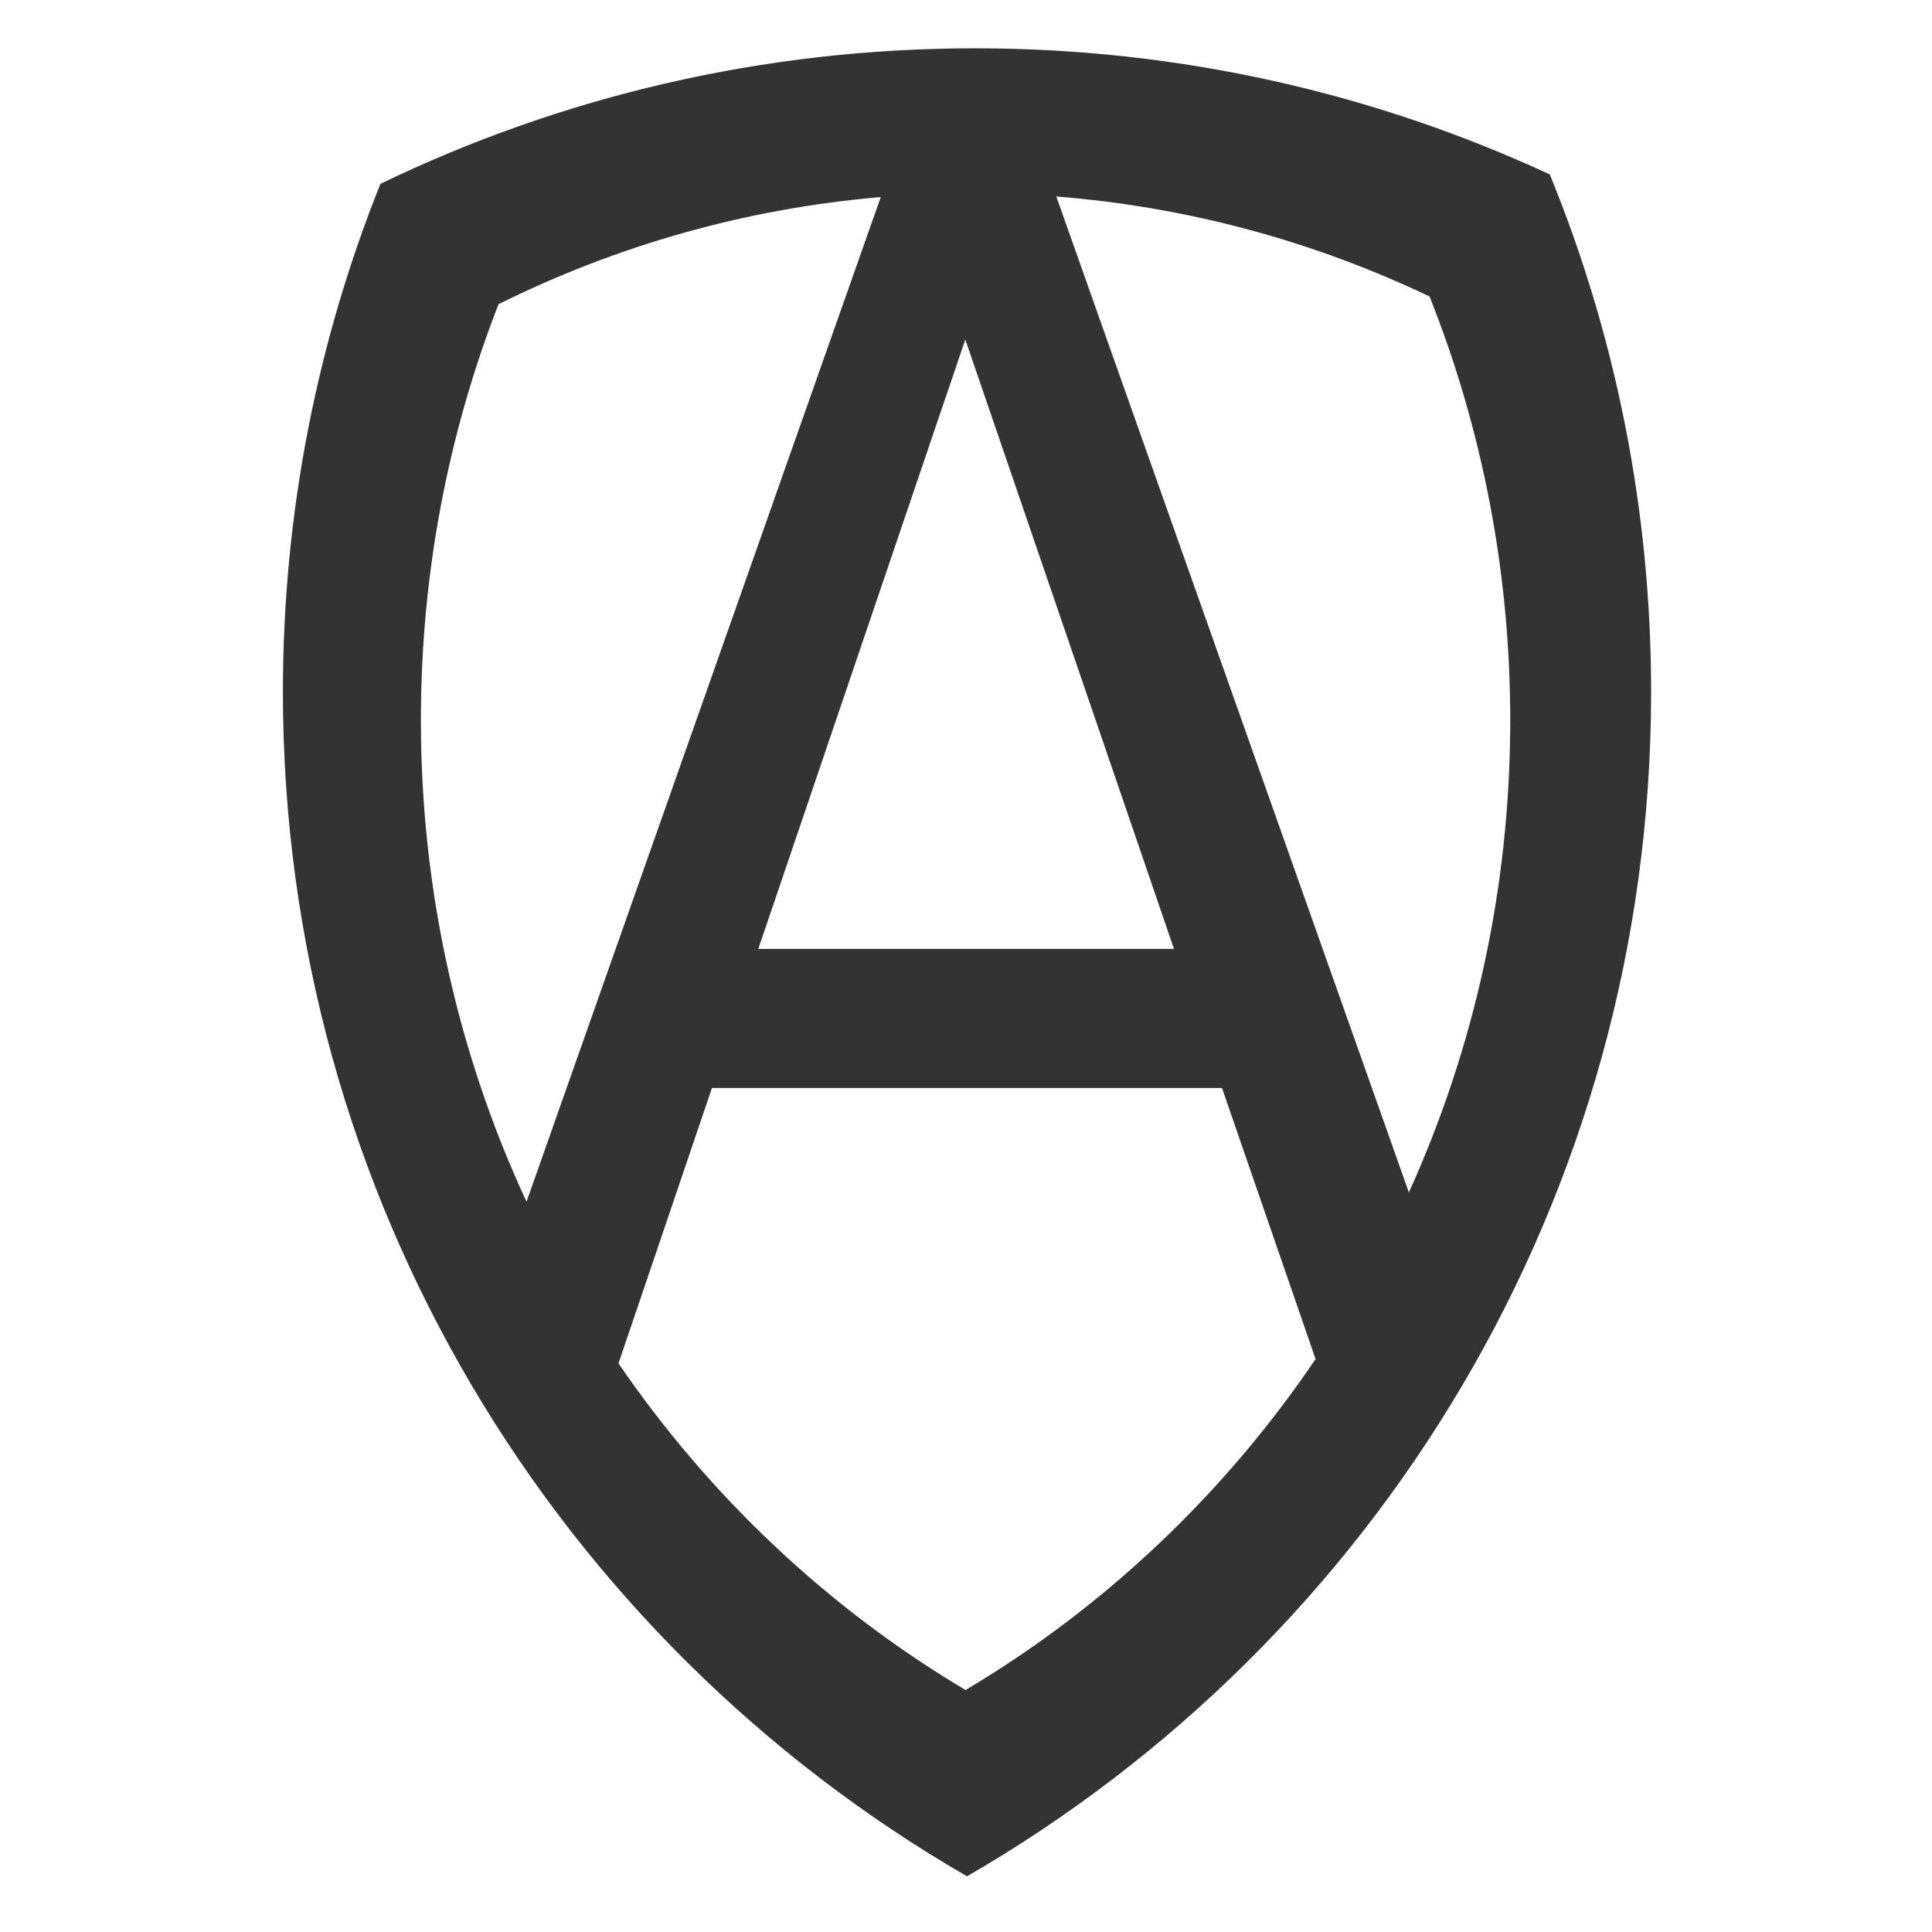
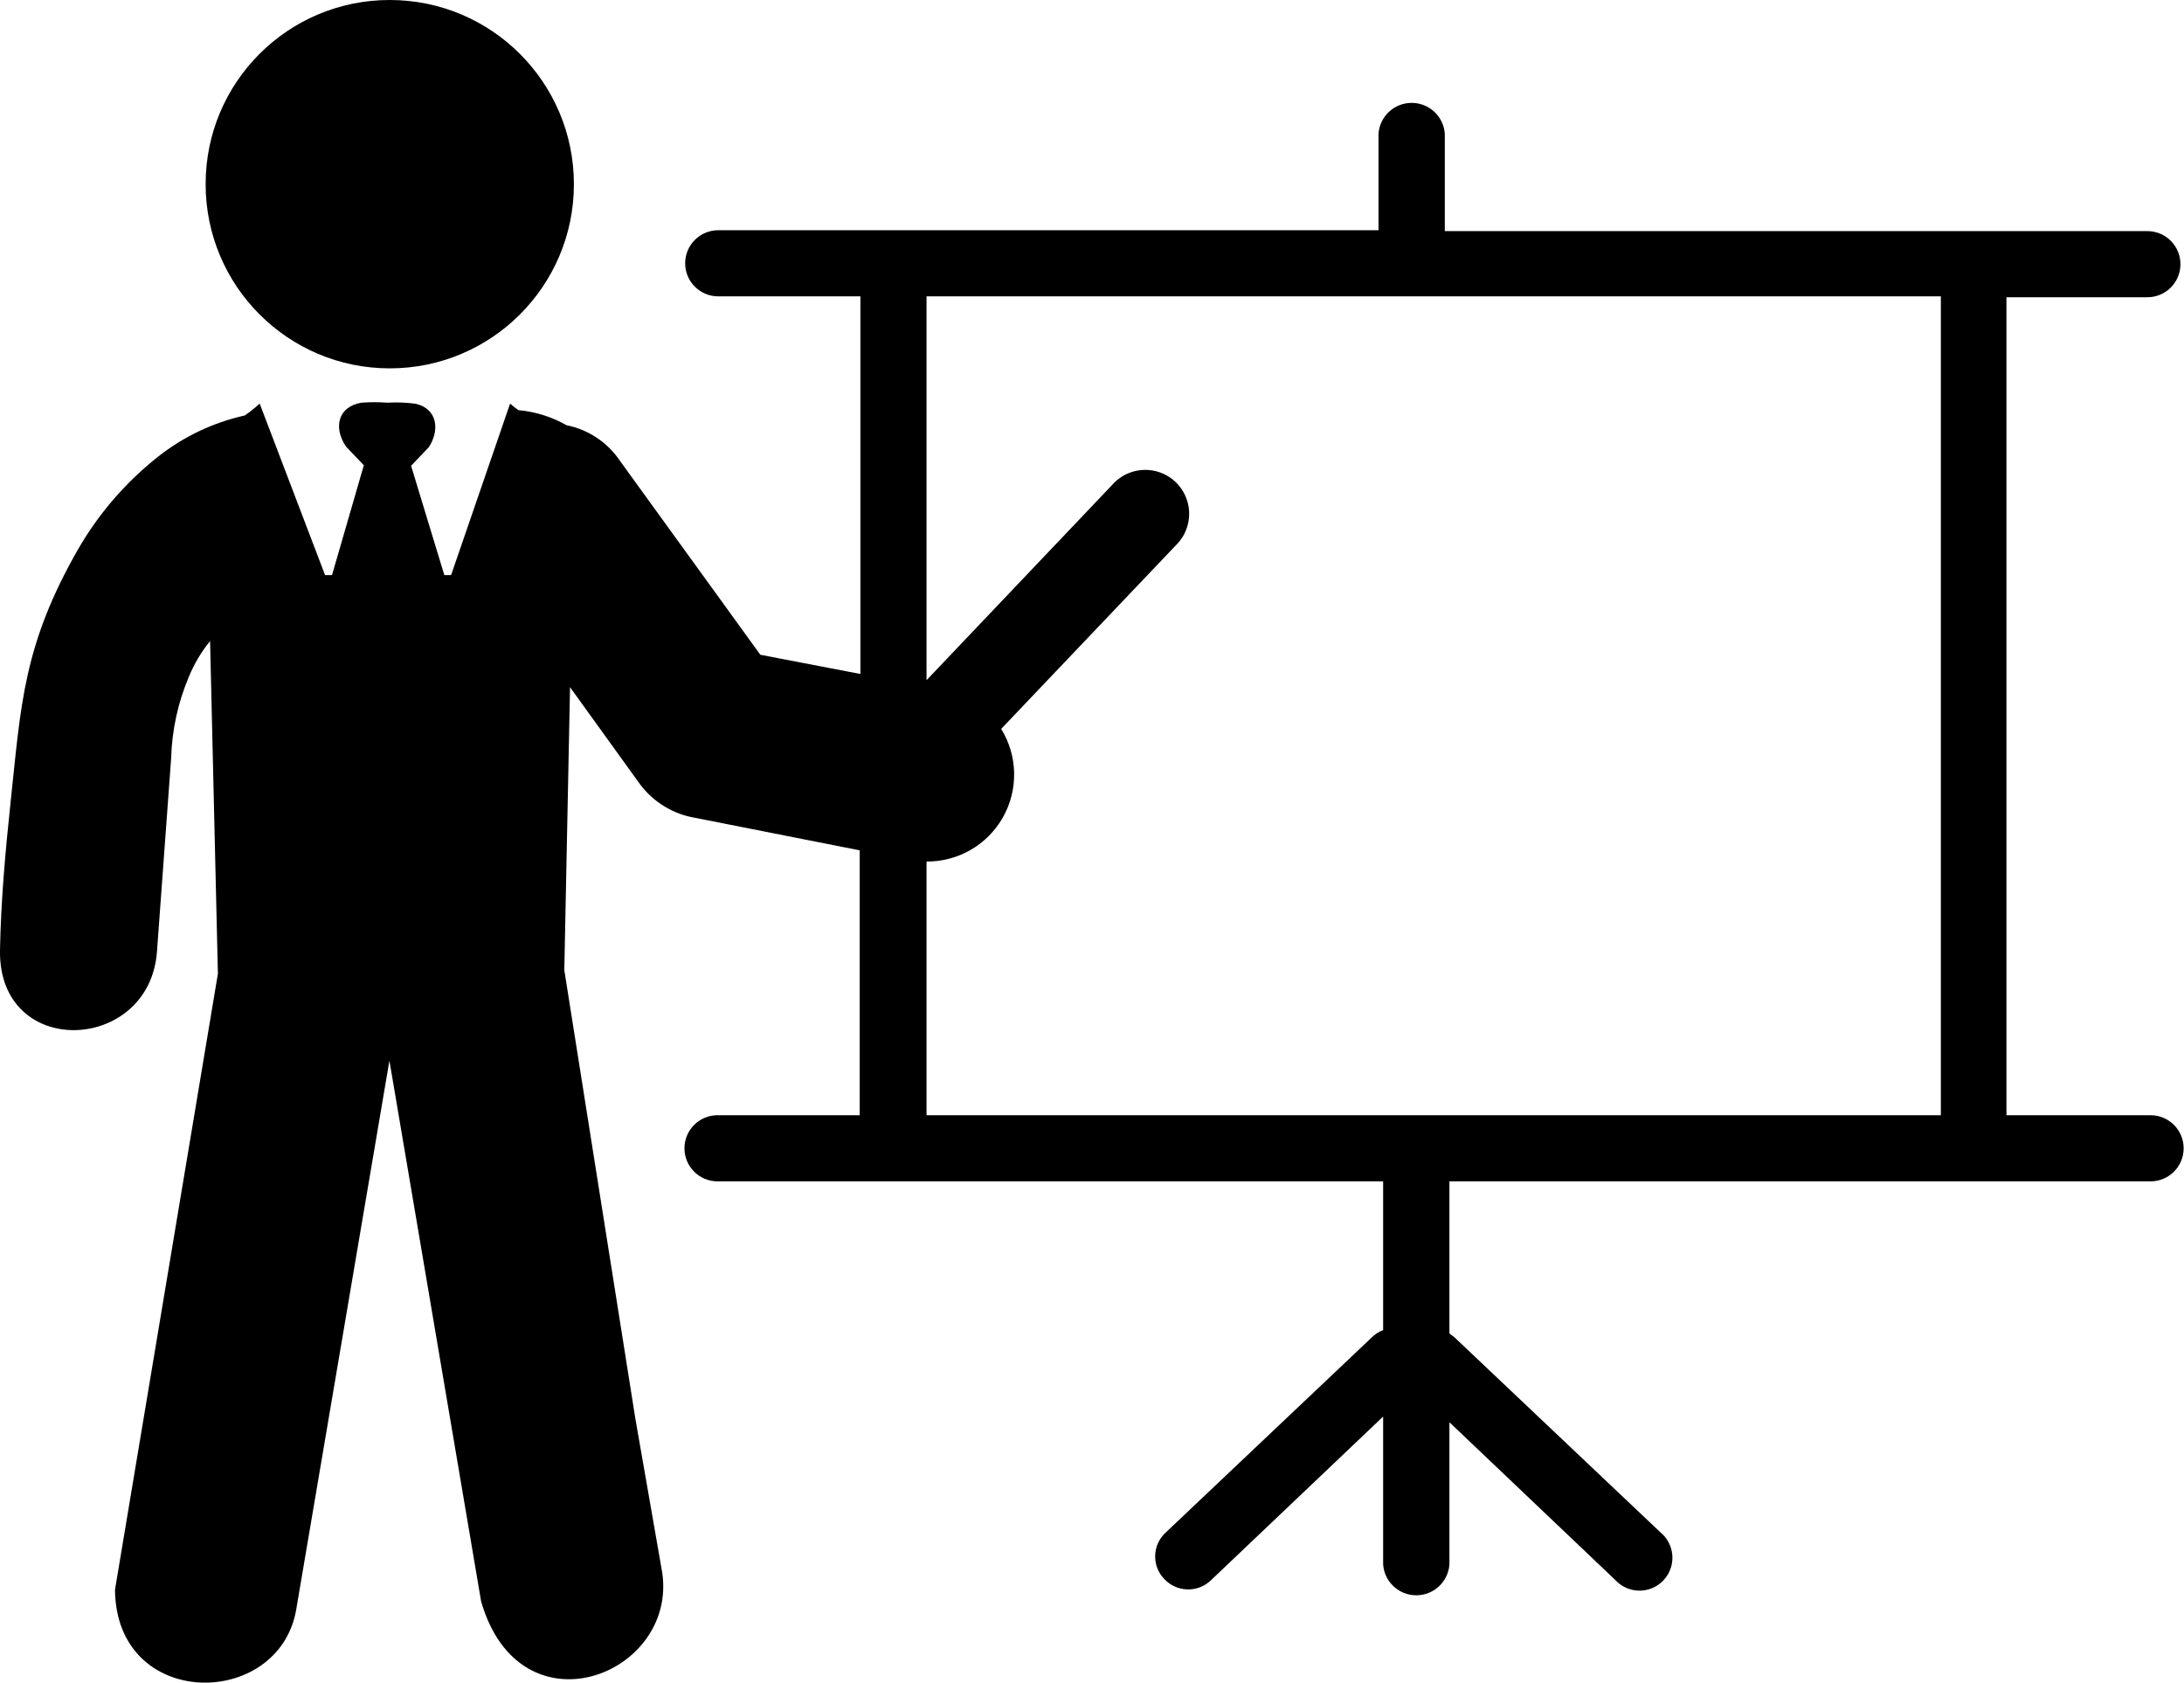
- <svg xmlns="http://www.w3.org/2000/svg" width="280px" height="280px" viewBox="0 0 280 280" version="1.1">
-   <defs />
-   <g id="Page-1" stroke="none" stroke-width="1" fill="none" fill-rule="evenodd">
-     <g id="Artboard-3" fill="#333333">
-       <g id="A-+-Oval-1-Copy-5-+-A" transform="translate(41, 7)">
-         <path d="M99.146,264.93 C158.415,230.664 198.292,166.617 198.292,93.262 C198.292,66.727 193.074,41.41 183.608,18.281 C158.282,6.548 130.063,0 100.312,0 C69.427,0 40.191,7.057 14.131,19.646 C5.015,42.405 0,67.248 0,93.262 C0,166.617 39.876,230.664 99.146,264.93 L99.146,264.93 Z M112.086,21.479 C131.284,22.99 149.521,28.029 166.184,35.969 C173.72,54.908 177.875,75.638 177.875,97.365 C177.875,121.822 172.611,145.016 163.184,165.814 L112.086,21.479 Z M86.646,21.561 C66.93,23.241 48.243,28.645 31.251,37.086 C23.993,55.722 20,76.064 20,97.365 C20,122.35 25.494,146.017 35.307,167.158 L86.646,21.561 Z M48.638,190.593 C61.831,209.88 79.007,226.08 98.937,237.93 C119.083,225.952 136.415,209.529 149.663,189.966 L136.1,150.68 L62.18,150.68 L48.638,190.593 Z M129.14,130.52 L68.9,130.52 L98.9,42.2 L129.14,130.52 Z" id="Oval-1-Copy-5" />
-       </g>
-     </g>
-   </g>
+ <svg xmlns="http://www.w3.org/2000/svg" id="Layer_1" data-name="Layer 1" viewBox="0 0 122.88 94.65">
+   <defs>
+     <style>.cls-1{fill-rule:evenodd;}</style>
+   </defs>
+   <path class="cls-1" d="M21.92,0A10.36,10.36,0,1,1,11.57,10.35,10.35,10.35,0,0,1,21.92,0ZM14.61,22.7l3.68,9.65h.39l1.79-6.18-1-1.05c-.72-1.05-.47-2.25.87-2.47a9.91,9.91,0,0,1,1.45,0,8.37,8.37,0,0,1,1.59.06c1.24.28,1.37,1.48.75,2.44l-1,1.05L25,32.35h.38L28.7,22.7a4.52,4.52,0,0,0,.47.37,6.7,6.7,0,0,1,2.71.85,4.73,4.73,0,0,1,3,2l7.9,10.91,5.63,1.08V16.67h-8a1.86,1.86,0,1,1,0-3.72H77.56V7.52a1.87,1.87,0,0,1,3.73,0V13h39.53a1.86,1.86,0,1,1,0,3.72h-7.93V62.73H121a1.86,1.86,0,0,1,0,3.72H81.55V75a2.56,2.56,0,0,0,.26.2l11.62,11a1.85,1.85,0,1,1-2.54,2.68L81.55,80v8a1.87,1.87,0,0,1-3.73,0V79.68l-9.69,9.21a1.84,1.84,0,0,1-2.62-.07,1.82,1.82,0,0,1,.07-2.61l11.62-11h0a1.71,1.71,0,0,1,.62-.39V66.45H40.37a1.86,1.86,0,0,1,0-3.72h8V47.83L39.1,46A4.88,4.88,0,0,1,36,44.1l-3.93-5.45v.14l-.32,15.78,4,25.24,1.51,8.65c.85,5.78-8,9.21-10.19,1.62L21.91,59.66,16.66,90.57c-1,5.59-10.13,5.64-10.19-1.15l5.79-34.65-.44-18.71a7.9,7.9,0,0,0-1.19,2,12.61,12.61,0,0,0-1,4.58L8.83,53.55C8.39,59.25-.1,59.6,0,53.45c.05-2.76.3-5.54.6-8.37.58-5.42.7-8.78,3.79-14.18a18.3,18.3,0,0,1,4.5-5.21,12.14,12.14,0,0,1,4.88-2.32,7.26,7.26,0,0,0,.84-.67ZM52.13,38.26l10.46-11a2.47,2.47,0,1,1,3.58,3.4L56.33,41a4.89,4.89,0,0,1-4.2,7.46V62.73H109.2V16.67H52.13V38.26Z" />
</svg>
